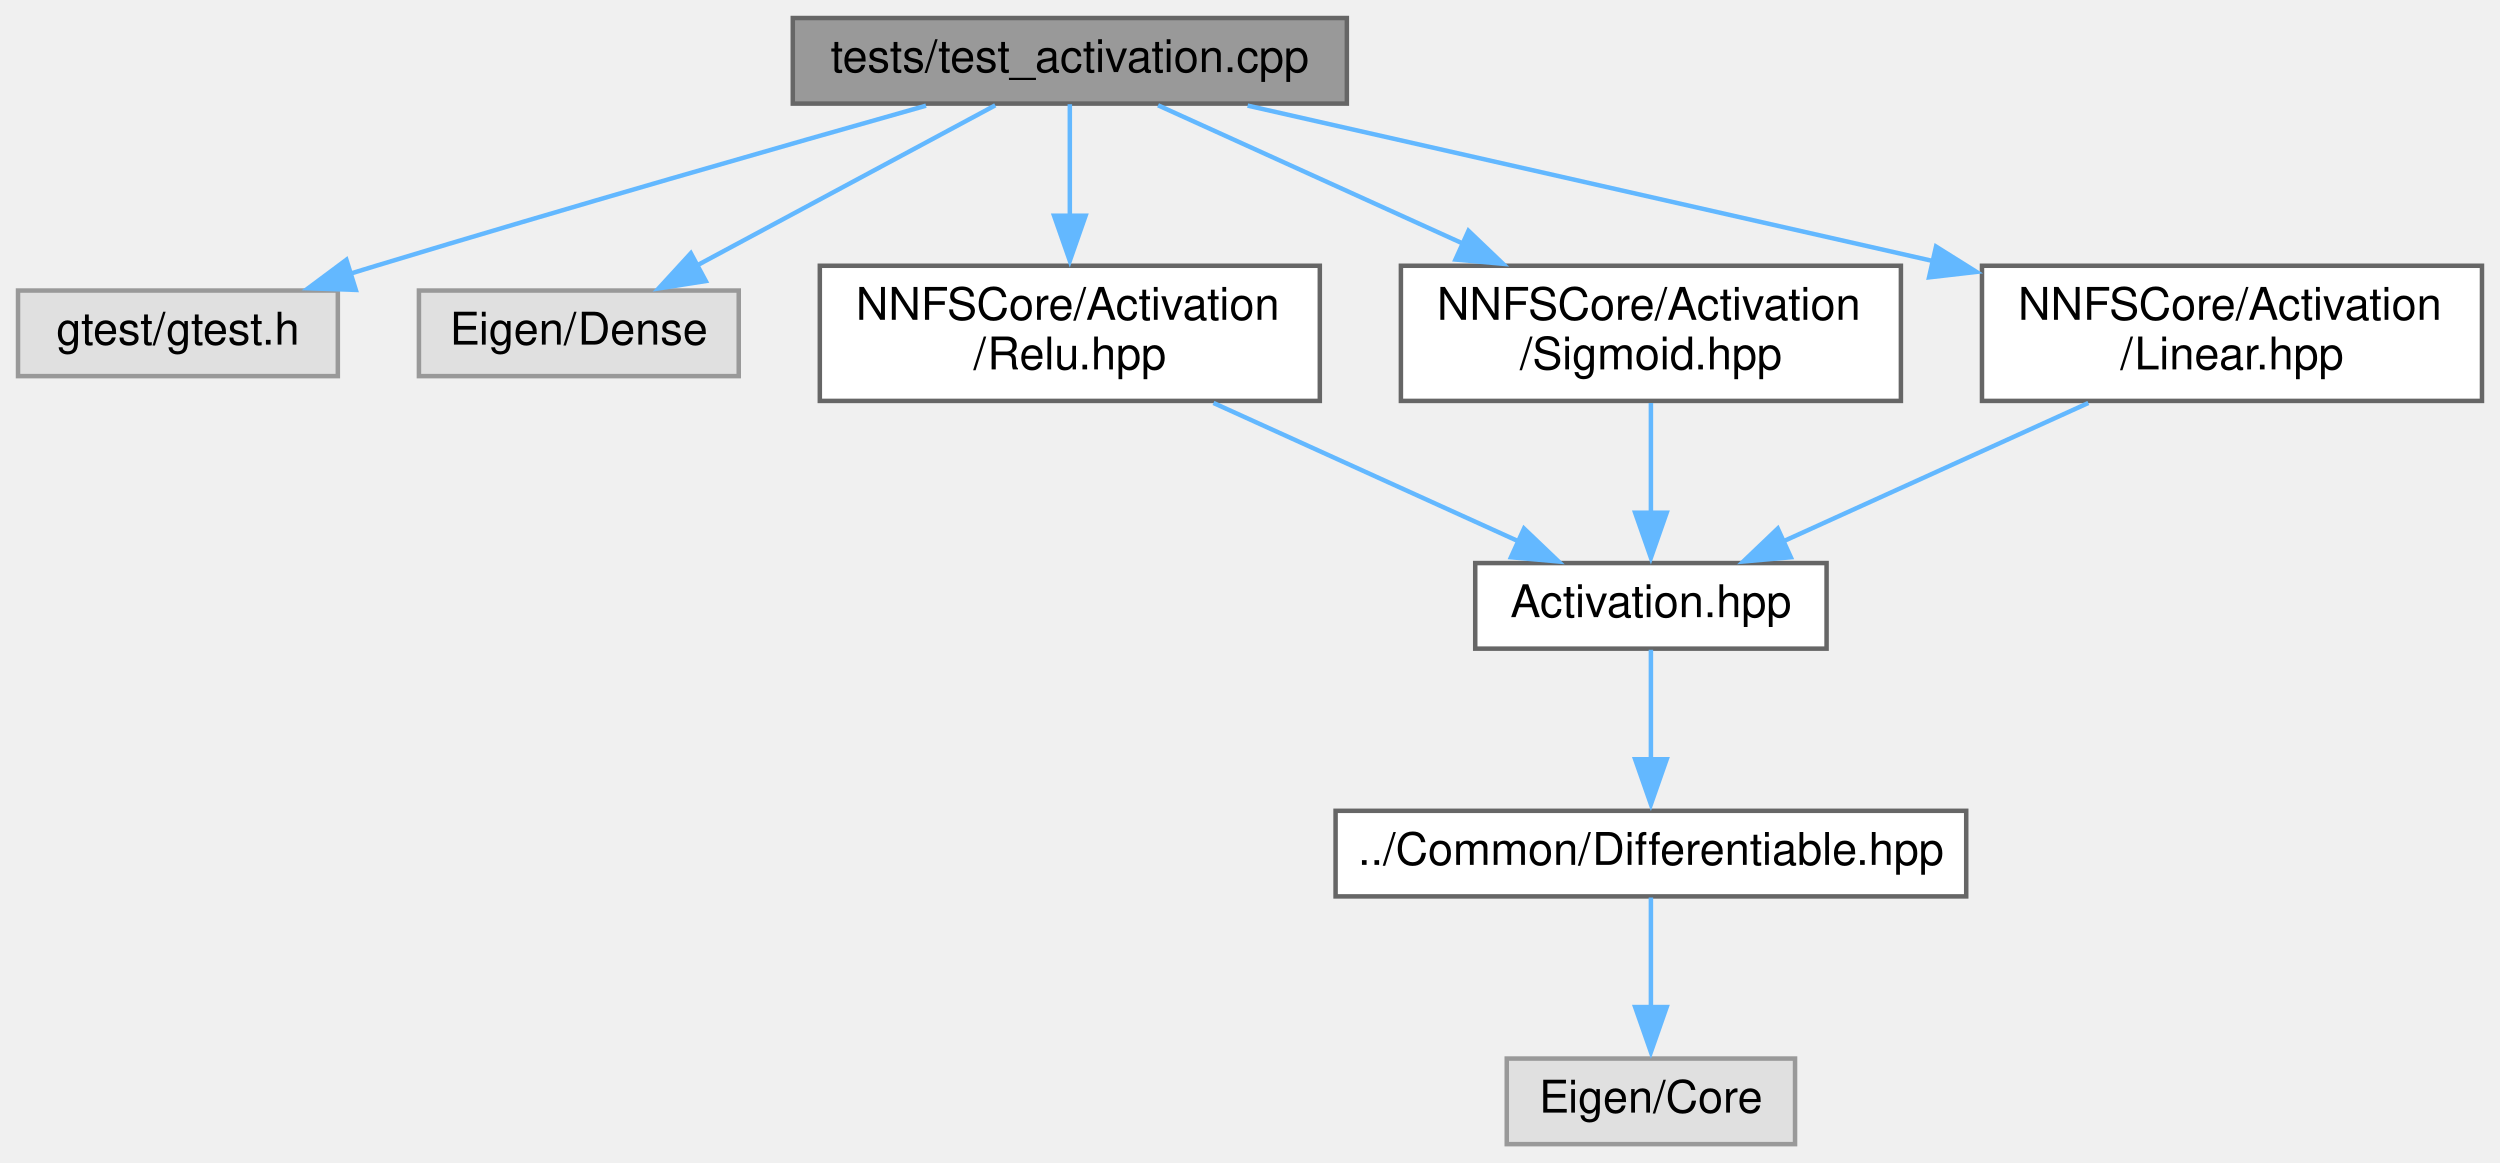
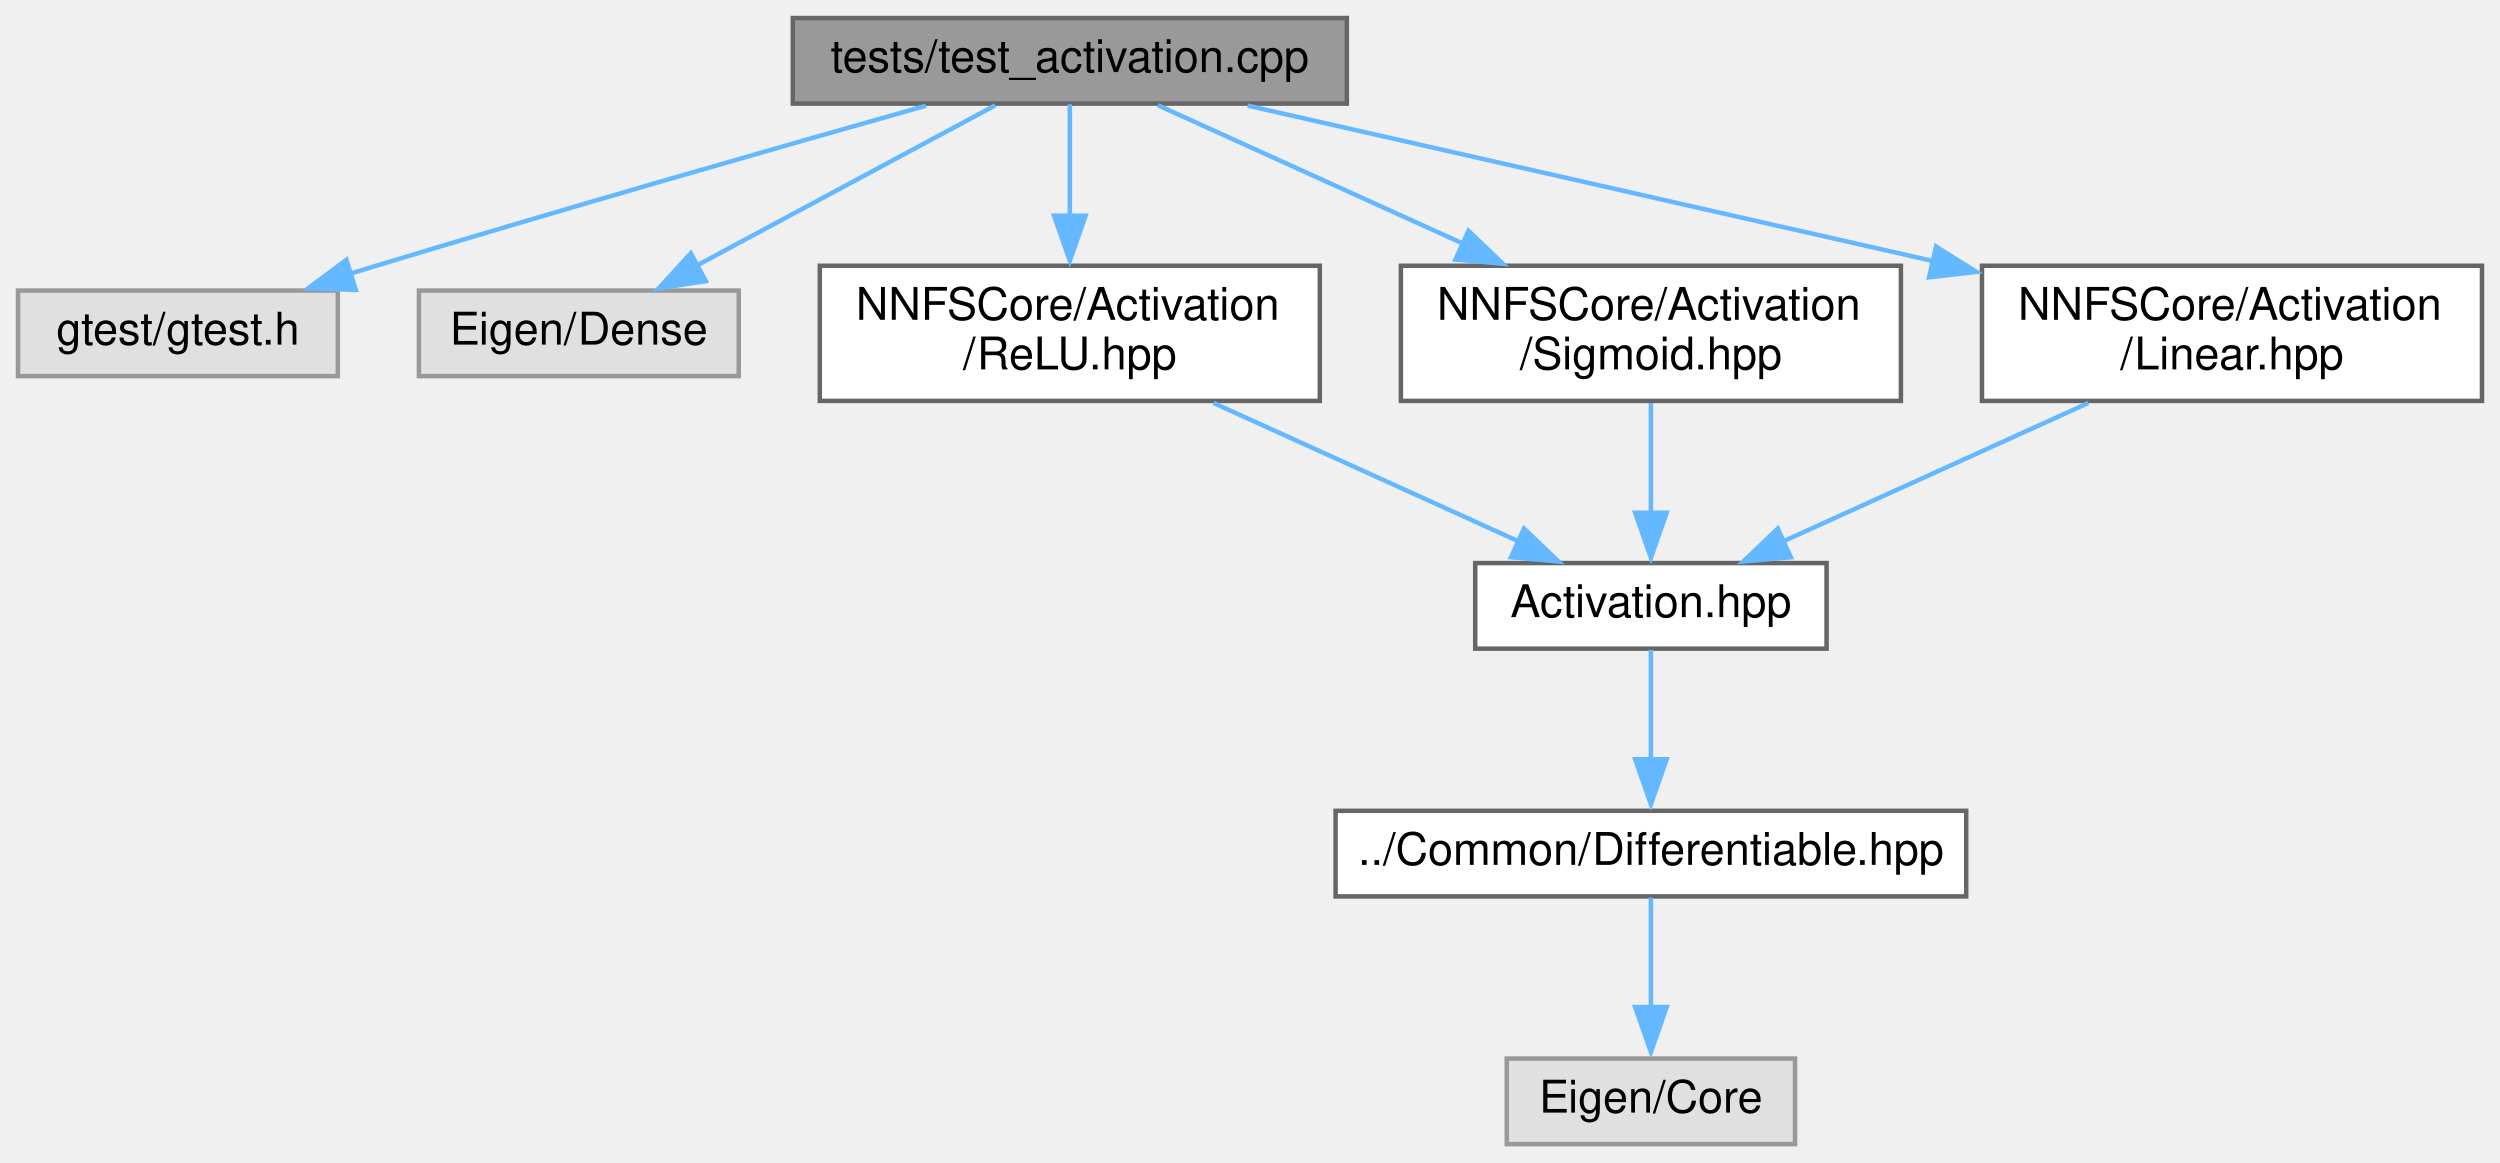
<svg xmlns="http://www.w3.org/2000/svg" xmlns:xlink="http://www.w3.org/1999/xlink" width="555pt" height="258pt" viewBox="0.00 0.00 555.00 258.00">
  <g id="graph0" class="graph" transform="scale(1 1) rotate(0) translate(4 254)">
    <g id="node1" class="node">
      <g id="a_node1">
        <a xlink:title=" ">
          <polygon fill="#999999" stroke="#666666" points="295,-250 172,-250 172,-231 295,-231 295,-250" />
          <text text-anchor="middle" x="233.5" y="-238" font-family="Helvetica,sans-Serif" font-size="10.00">tests/test_activation.cpp</text>
        </a>
      </g>
    </g>
    <g id="node2" class="node">
      <g id="a_node2">
        <a xlink:title=" ">
          <polygon fill="#e0e0e0" stroke="#999999" points="71,-189.5 0,-189.5 0,-170.5 71,-170.5 71,-189.5" />
          <text text-anchor="middle" x="35.5" y="-177.5" font-family="Helvetica,sans-Serif" font-size="10.00">gtest/gtest.h</text>
        </a>
      </g>
    </g>
    <g id="edge1" class="edge">
      <path fill="none" stroke="#63b8ff" d="M201.57,-230.54C170.38,-221.73 121.58,-207.77 79.5,-195 77.63,-194.43 75.71,-193.84 73.77,-193.25" />
      <polygon fill="#63b8ff" stroke="#63b8ff" points="74.99,-189.64 64.4,-190 72.9,-196.33 74.99,-189.64" />
    </g>
    <g id="node3" class="node">
      <g id="a_node3">
        <a xlink:title=" ">
          <polygon fill="#e0e0e0" stroke="#999999" points="160,-189.5 89,-189.5 89,-170.5 160,-170.5 160,-189.5" />
          <text text-anchor="middle" x="124.5" y="-177.5" font-family="Helvetica,sans-Serif" font-size="10.00">Eigen/Dense</text>
        </a>
      </g>
    </g>
    <g id="edge2" class="edge">
      <path fill="none" stroke="#63b8ff" d="M216.95,-230.62C199.34,-221.17 171.24,-206.09 150.64,-195.03" />
      <polygon fill="#63b8ff" stroke="#63b8ff" points="152.68,-191.61 142.21,-189.97 149.37,-197.78 152.68,-191.61" />
    </g>
    <g id="node4" class="node">
      <g id="a_node4">
        <a xlink:href="_re_l_u_8hpp.html" target="_top" xlink:title=" ">
          <polygon fill="white" stroke="#666666" points="289,-195 178,-195 178,-165 289,-165 289,-195" />
          <text text-anchor="start" x="186" y="-183" font-family="Helvetica,sans-Serif" font-size="10.00">NNFSCore/Activation</text>
-           <text text-anchor="middle" x="233.5" y="-172" font-family="Helvetica,sans-Serif" font-size="10.00">/Relu.hpp</text>
+           <text text-anchor="middle" x="233.5" y="-172" font-family="Helvetica,sans-Serif" font-size="10.00">/ReLU.hpp</text>
        </a>
      </g>
    </g>
    <g id="edge3" class="edge">
      <path fill="none" stroke="#63b8ff" d="M233.5,-230.87C233.5,-224.25 233.5,-214.78 233.5,-205.86" />
      <polygon fill="#63b8ff" stroke="#63b8ff" points="237,-206.11 233.5,-196.11 230,-206.11 237,-206.11" />
    </g>
    <g id="node8" class="node">
      <g id="a_node8">
        <a xlink:href="_sigmoid_8hpp.html" target="_top" xlink:title=" ">
          <polygon fill="white" stroke="#666666" points="418,-195 307,-195 307,-165 418,-165 418,-195" />
          <text text-anchor="start" x="315" y="-183" font-family="Helvetica,sans-Serif" font-size="10.00">NNFSCore/Activation</text>
          <text text-anchor="middle" x="362.5" y="-172" font-family="Helvetica,sans-Serif" font-size="10.00">/Sigmoid.hpp</text>
        </a>
      </g>
    </g>
    <g id="edge7" class="edge">
      <path fill="none" stroke="#63b8ff" d="M253.09,-230.62C271.02,-222.48 298.14,-210.19 320.89,-199.87" />
      <polygon fill="#63b8ff" stroke="#63b8ff" points="322,-202.76 329.66,-195.44 319.11,-196.38 322,-202.76" />
    </g>
    <g id="node9" class="node">
      <g id="a_node9">
        <a xlink:href="_linear_8hpp.html" target="_top" xlink:title=" ">
          <polygon fill="white" stroke="#666666" points="547,-195 436,-195 436,-165 547,-165 547,-195" />
          <text text-anchor="start" x="444" y="-183" font-family="Helvetica,sans-Serif" font-size="10.00">NNFSCore/Activation</text>
          <text text-anchor="middle" x="491.5" y="-172" font-family="Helvetica,sans-Serif" font-size="10.00">/Linear.hpp</text>
        </a>
      </g>
    </g>
    <g id="edge9" class="edge">
      <path fill="none" stroke="#63b8ff" d="M272.97,-230.55C313.39,-221.39 376.95,-206.97 425.12,-196.05" />
      <polygon fill="#63b8ff" stroke="#63b8ff" points="425.8,-199.26 434.77,-193.64 424.25,-192.43 425.8,-199.26" />
    </g>
    <g id="node5" class="node">
      <g id="a_node5">
        <a xlink:href="_activation_8hpp.html" target="_top" xlink:title=" ">
          <polygon fill="white" stroke="#666666" points="401.5,-129 323.5,-129 323.5,-110 401.5,-110 401.5,-129" />
          <text text-anchor="middle" x="362.5" y="-117" font-family="Helvetica,sans-Serif" font-size="10.00">Activation.hpp</text>
        </a>
      </g>
    </g>
    <g id="edge4" class="edge">
      <path fill="none" stroke="#63b8ff" d="M265.39,-164.54C286.1,-155.15 312.9,-142.99 333.1,-133.83" />
      <polygon fill="#63b8ff" stroke="#63b8ff" points="334.33,-136.66 341.99,-129.35 331.44,-130.29 334.33,-136.66" />
    </g>
    <g id="node6" class="node">
      <g id="a_node6">
        <a xlink:href="_differentiable_8hpp.html" target="_top" xlink:title=" ">
          <polygon fill="white" stroke="#666666" points="432.5,-74 292.5,-74 292.5,-55 432.5,-55 432.5,-74" />
          <text text-anchor="middle" x="362.5" y="-62" font-family="Helvetica,sans-Serif" font-size="10.00">../Common/Differentiable.hpp</text>
        </a>
      </g>
    </g>
    <g id="edge5" class="edge">
      <path fill="none" stroke="#63b8ff" d="M362.5,-109.75C362.5,-103.11 362.5,-93.73 362.5,-85.31" />
      <polygon fill="#63b8ff" stroke="#63b8ff" points="366,-85.44 362.5,-75.44 359,-85.44 366,-85.44" />
    </g>
    <g id="node7" class="node">
      <g id="a_node7">
        <a xlink:title=" ">
          <polygon fill="#e0e0e0" stroke="#999999" points="394.5,-19 330.5,-19 330.5,0 394.5,0 394.5,-19" />
          <text text-anchor="middle" x="362.5" y="-7" font-family="Helvetica,sans-Serif" font-size="10.00">Eigen/Core</text>
        </a>
      </g>
    </g>
    <g id="edge6" class="edge">
      <path fill="none" stroke="#63b8ff" d="M362.5,-54.75C362.5,-48.11 362.5,-38.73 362.5,-30.31" />
      <polygon fill="#63b8ff" stroke="#63b8ff" points="366,-30.44 362.5,-20.44 359,-30.44 366,-30.44" />
    </g>
    <g id="edge8" class="edge">
      <path fill="none" stroke="#63b8ff" d="M362.5,-164.54C362.5,-157.17 362.5,-148.1 362.5,-140.11" />
      <polygon fill="#63b8ff" stroke="#63b8ff" points="366,-140.18 362.5,-130.18 359,-140.18 366,-140.18" />
    </g>
    <g id="edge10" class="edge">
      <path fill="none" stroke="#63b8ff" d="M459.61,-164.54C438.9,-155.15 412.1,-142.99 391.9,-133.83" />
      <polygon fill="#63b8ff" stroke="#63b8ff" points="393.56,-130.29 383.01,-129.35 390.67,-136.66 393.56,-130.29" />
    </g>
  </g>
</svg>
